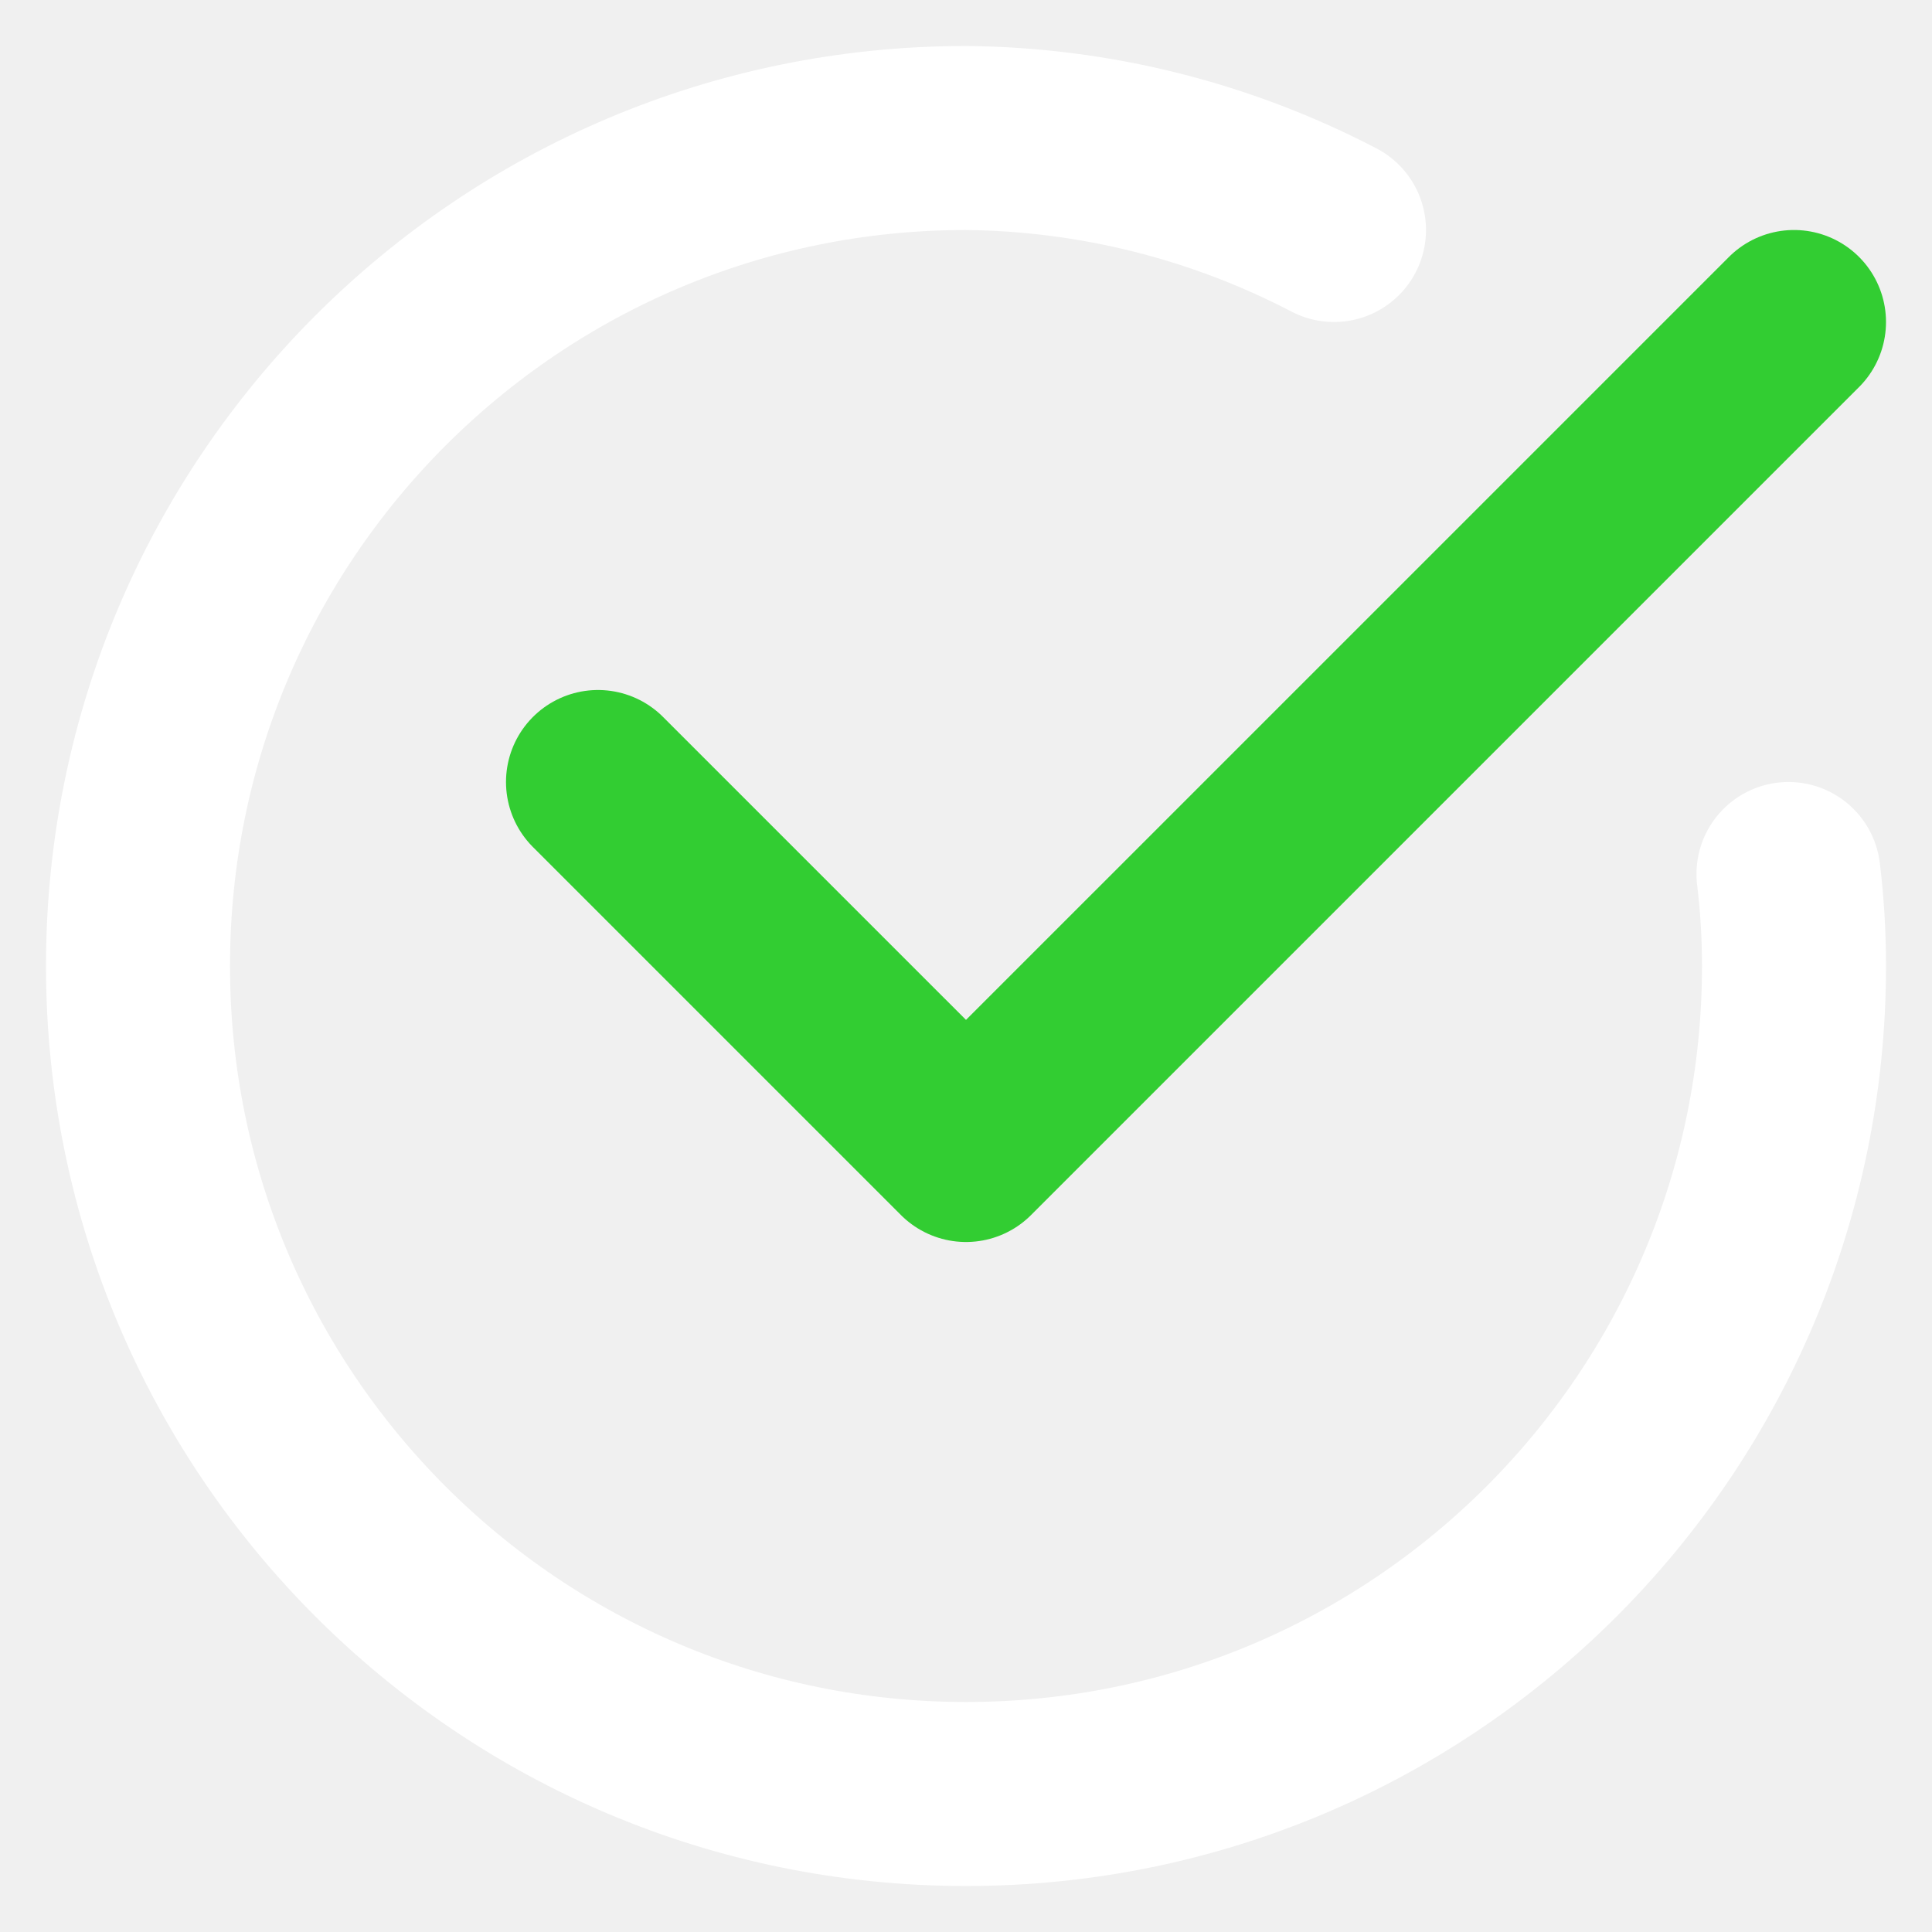
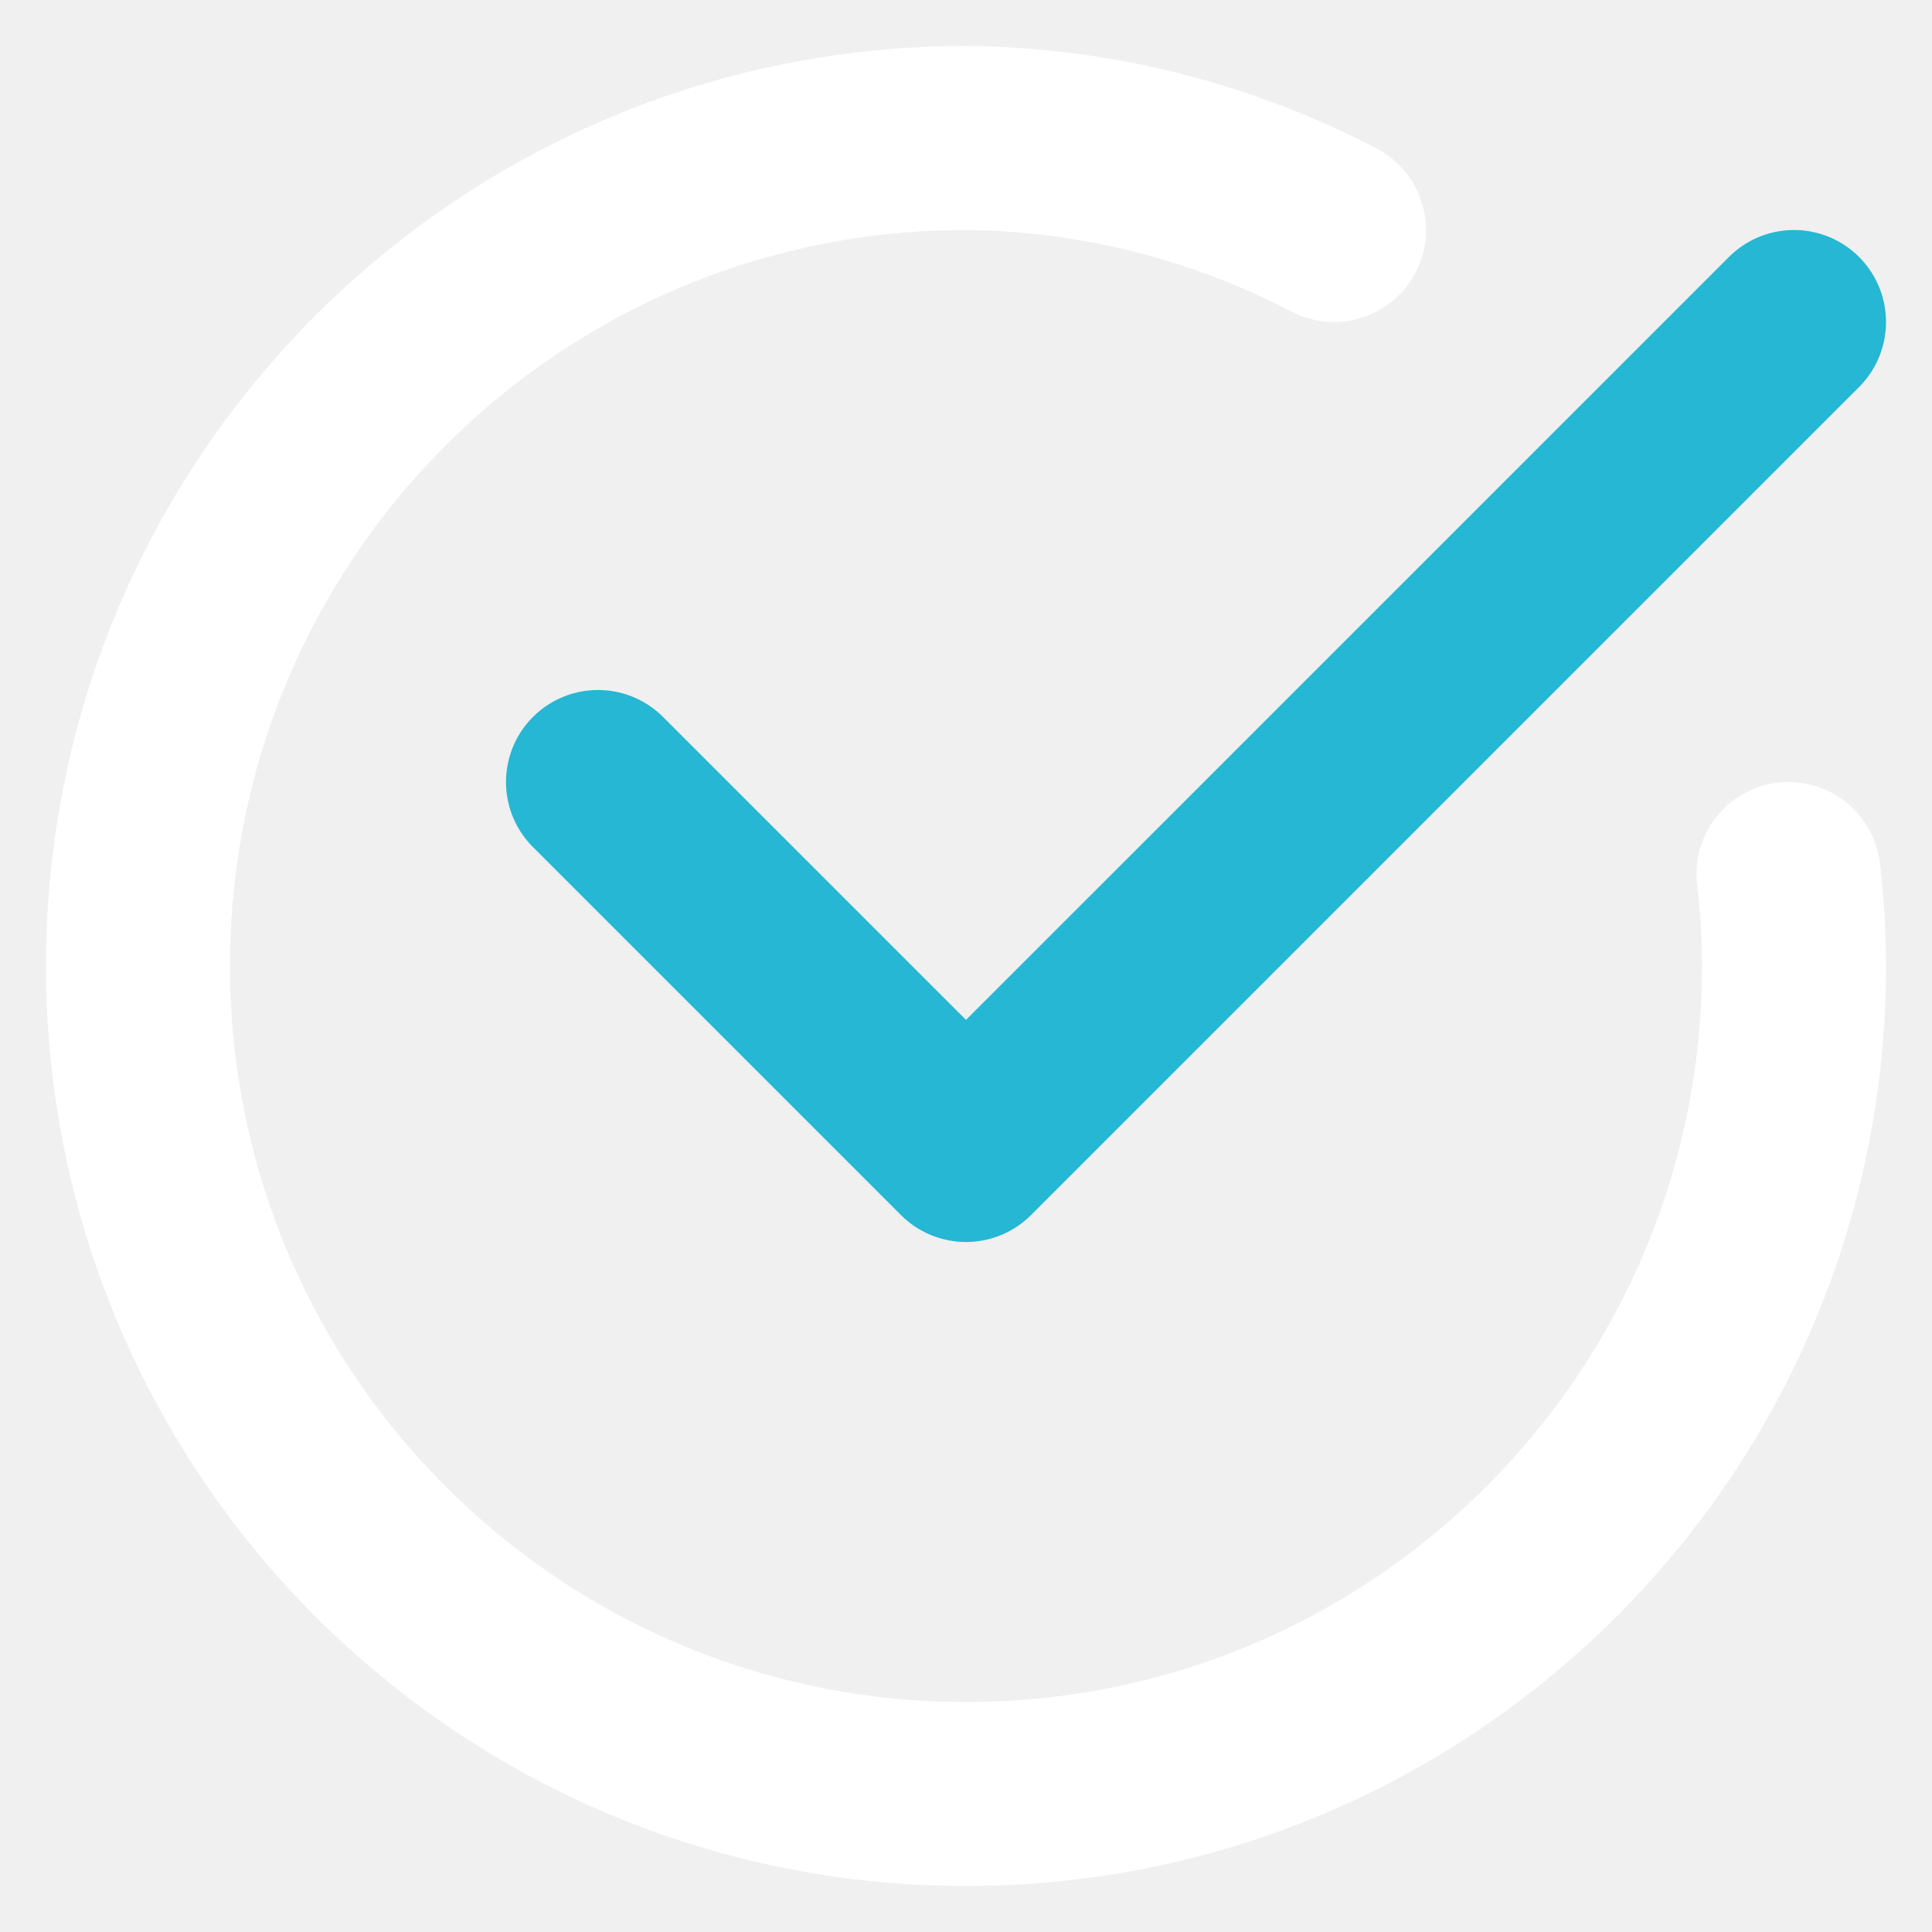
<svg xmlns="http://www.w3.org/2000/svg" fill="#000000" width="200px" height="200px" viewBox="1.5 1.5 21 21" id="check-mark-circle-2" data-name="Line Color" class="icon line-color">
-   <polyline id="secondary" points="21 5 12 14 8 10" style="fill: none; stroke: #32CD32; stroke-linecap: round; stroke-linejoin: round; stroke-width: 2;" />
-   <path id="primary" d="M20.94,11A8.26,8.26,0,0,1,21,12a9,9,0,1,1-9-9,8.83,8.83,0,0,1,4,1" style="fill: none; stroke: #fff; stroke-linecap: round; stroke-linejoin: round; stroke-width: 2;" />
+   <polyline id="secondary" points="21 5 12 14 8 10" style="fill: none; stroke: #25B7D3; stroke-linecap: round; stroke-linejoin: round; stroke-width: 2;" />
+   <path id="primary" d="M20.94,11A8.26,8.26,0,0,1,21,12a9,9,0,1,1-9-9,8.83,8.83,0,0,1,4,1" stroke="#fff" style="fill: none; stroke-linecap: round; stroke-linejoin: round; stroke-width: 2;" />
</svg>
